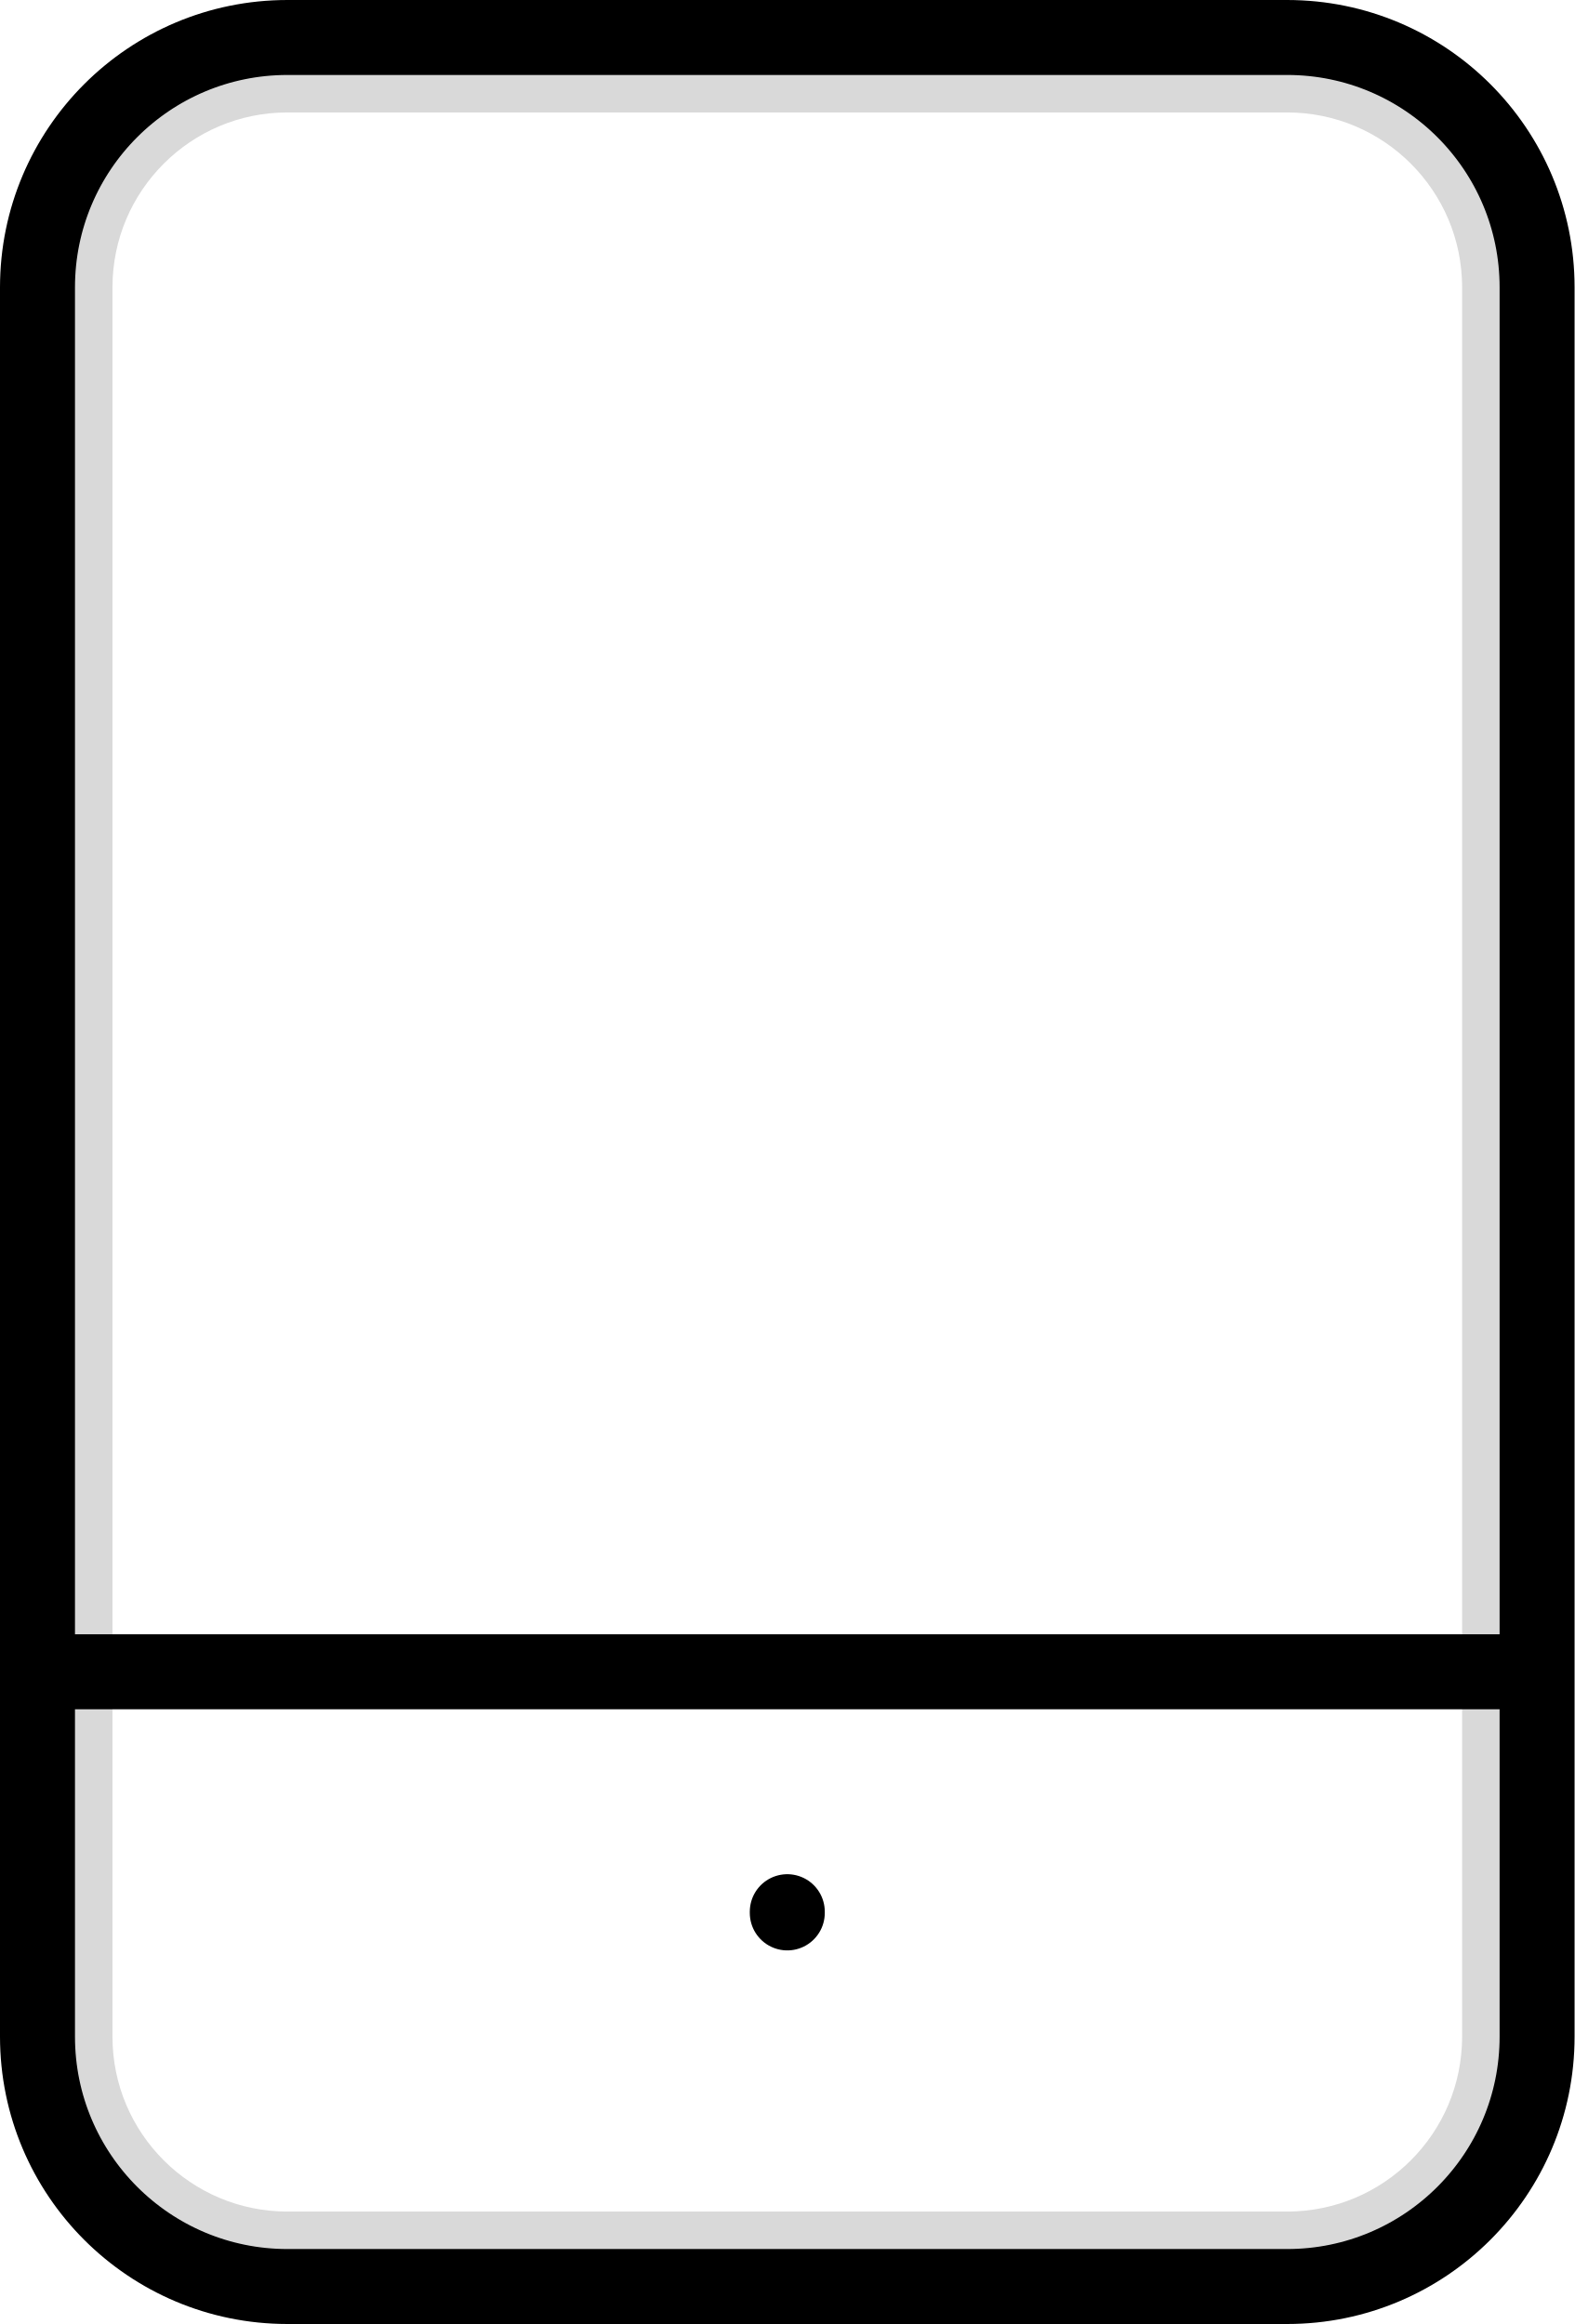
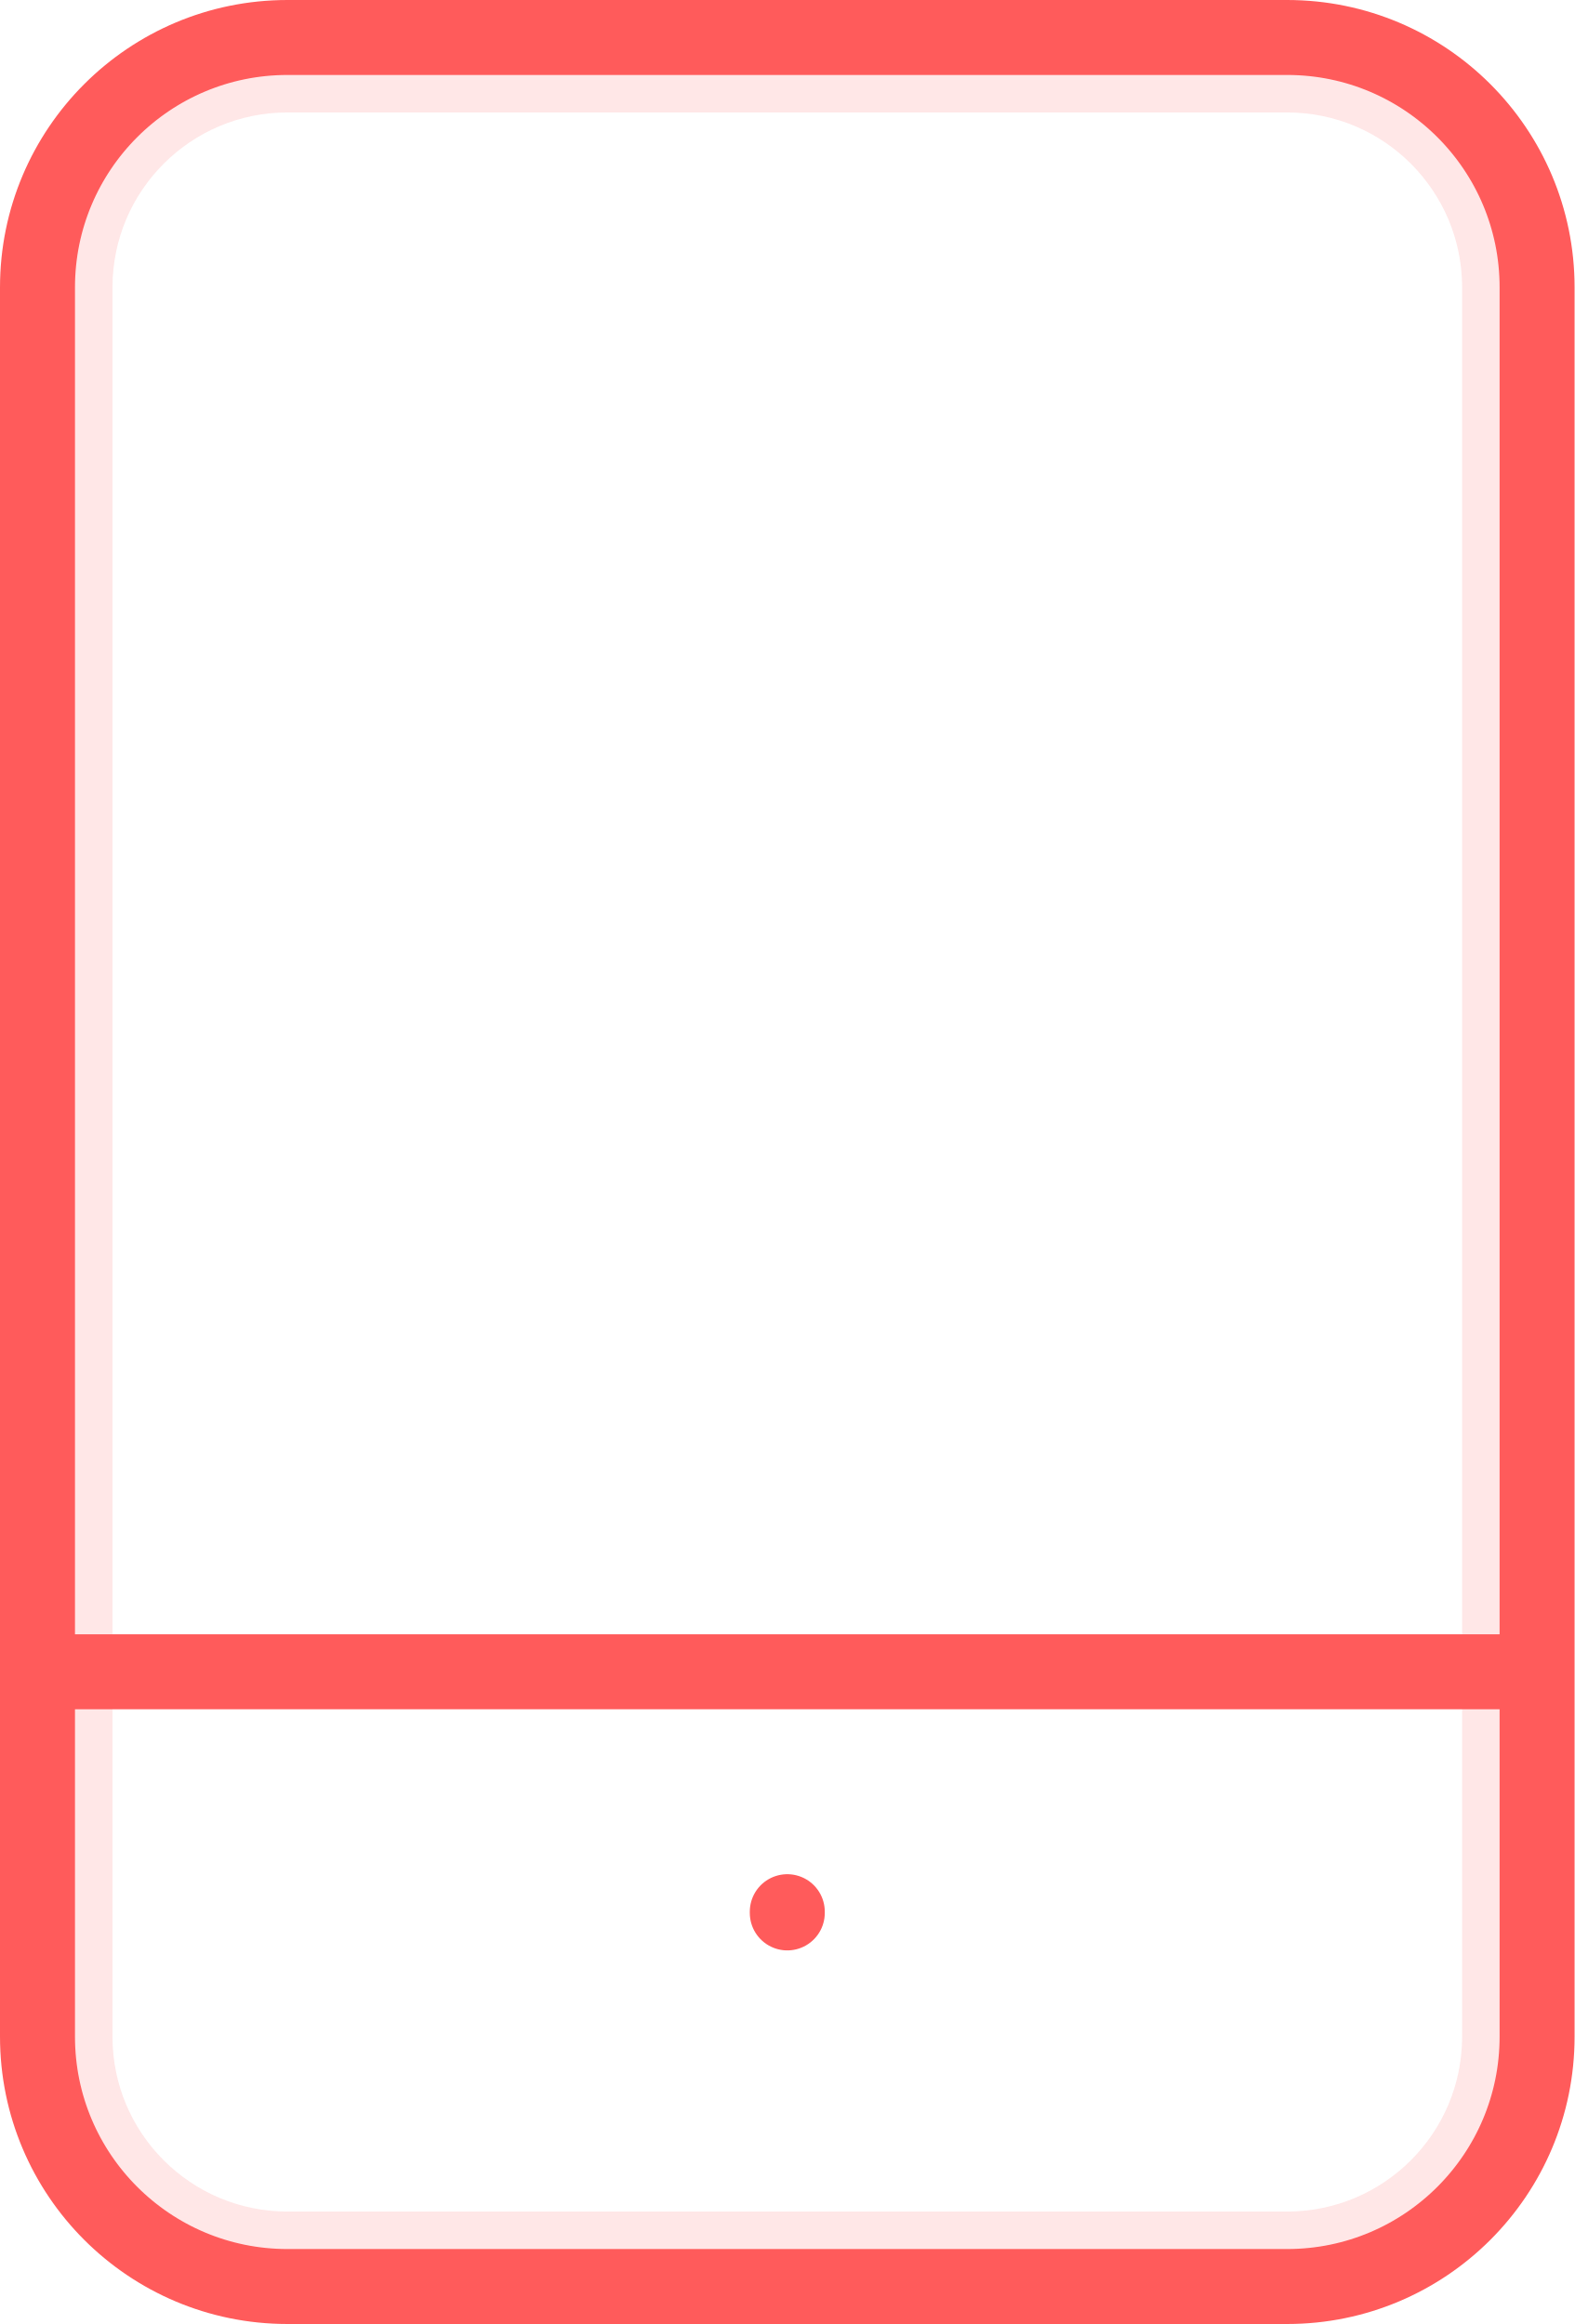
<svg xmlns="http://www.w3.org/2000/svg" width="420" height="620" viewBox="0 0 420 620" fill="none">
-   <path opacity="0.15" d="M20 76.667C20 45.37 45.37 20 76.667 20H343.333C374.63 20 400 45.37 400 76.667V543.333C400 574.63 374.63 600 343.333 600H76.667C45.37 600 20 574.63 20 543.333V76.667Z" stroke="black" stroke-width="20" />
-   <path d="M210 510.333V510M76.667 10H343.333C380.153 10 410 39.848 410 76.667V543.333C410 580.153 380.153 610 343.333 610H76.667C39.848 610 10 580.153 10 543.333V76.667C10 39.848 39.848 10 76.667 10Z" stroke="black" stroke-width="20" stroke-linecap="round" stroke-linejoin="round" />
-   <line x1="18" y1="446" x2="410" y2="446" stroke="black" stroke-width="20" />
+   <path opacity="0.15" d="M20 76.667C20 45.37 45.37 20 76.667 20H343.333C374.63 20 400 45.37 400 76.667V543.333C400 574.63 374.63 600 343.333 600H76.667C45.37 600 20 574.63 20 543.333V76.667Z" stroke="#FF5B5B" stroke-width="20" />
+   <path d="M210 510.333V510M76.667 10H343.333C380.153 10 410 39.848 410 76.667V543.333C410 580.153 380.153 610 343.333 610H76.667C39.848 610 10 580.153 10 543.333V76.667C10 39.848 39.848 10 76.667 10Z" stroke="#FF5B5B" stroke-width="20" stroke-linecap="round" stroke-linejoin="round" />
+   <line x1="18" y1="446" x2="410" y2="446" stroke="#FF5B5B" stroke-width="20" />
</svg>
